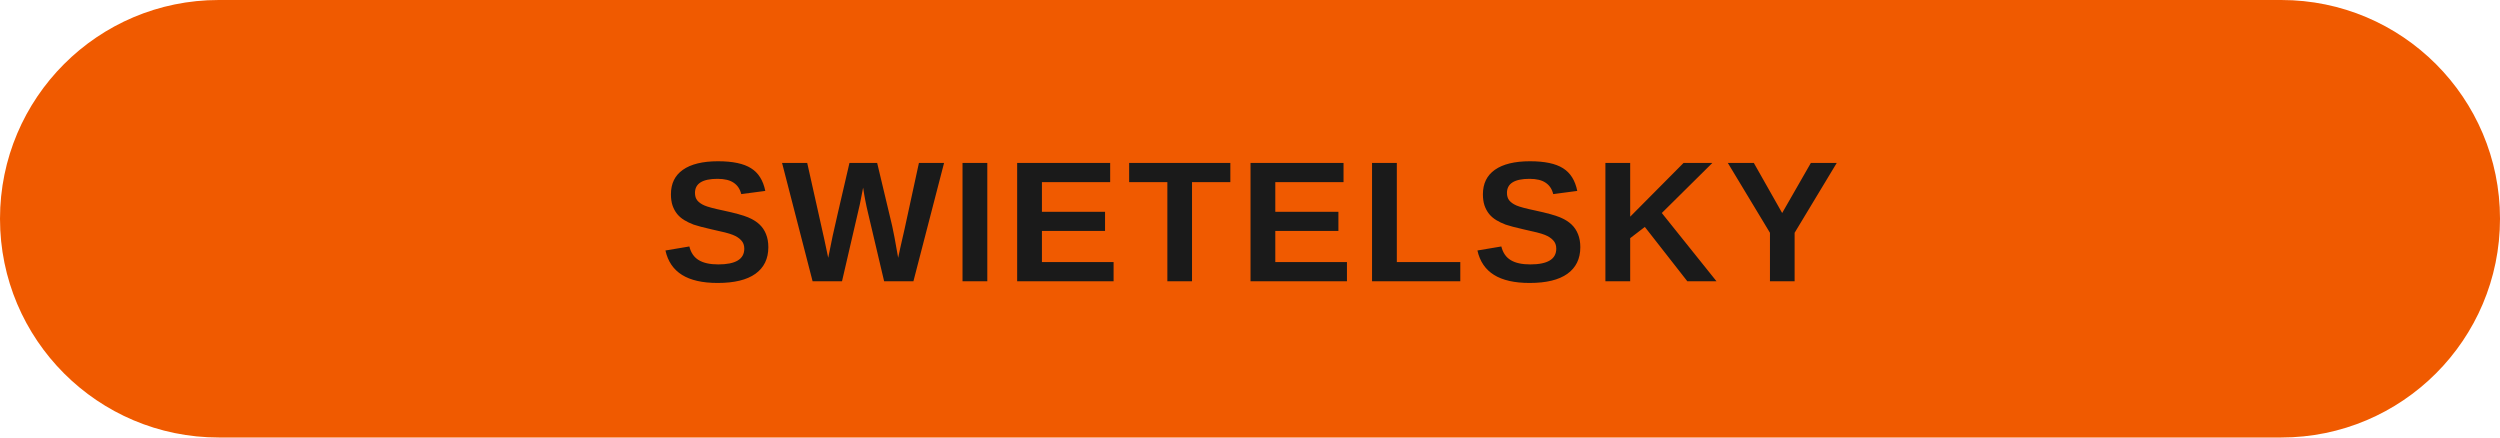
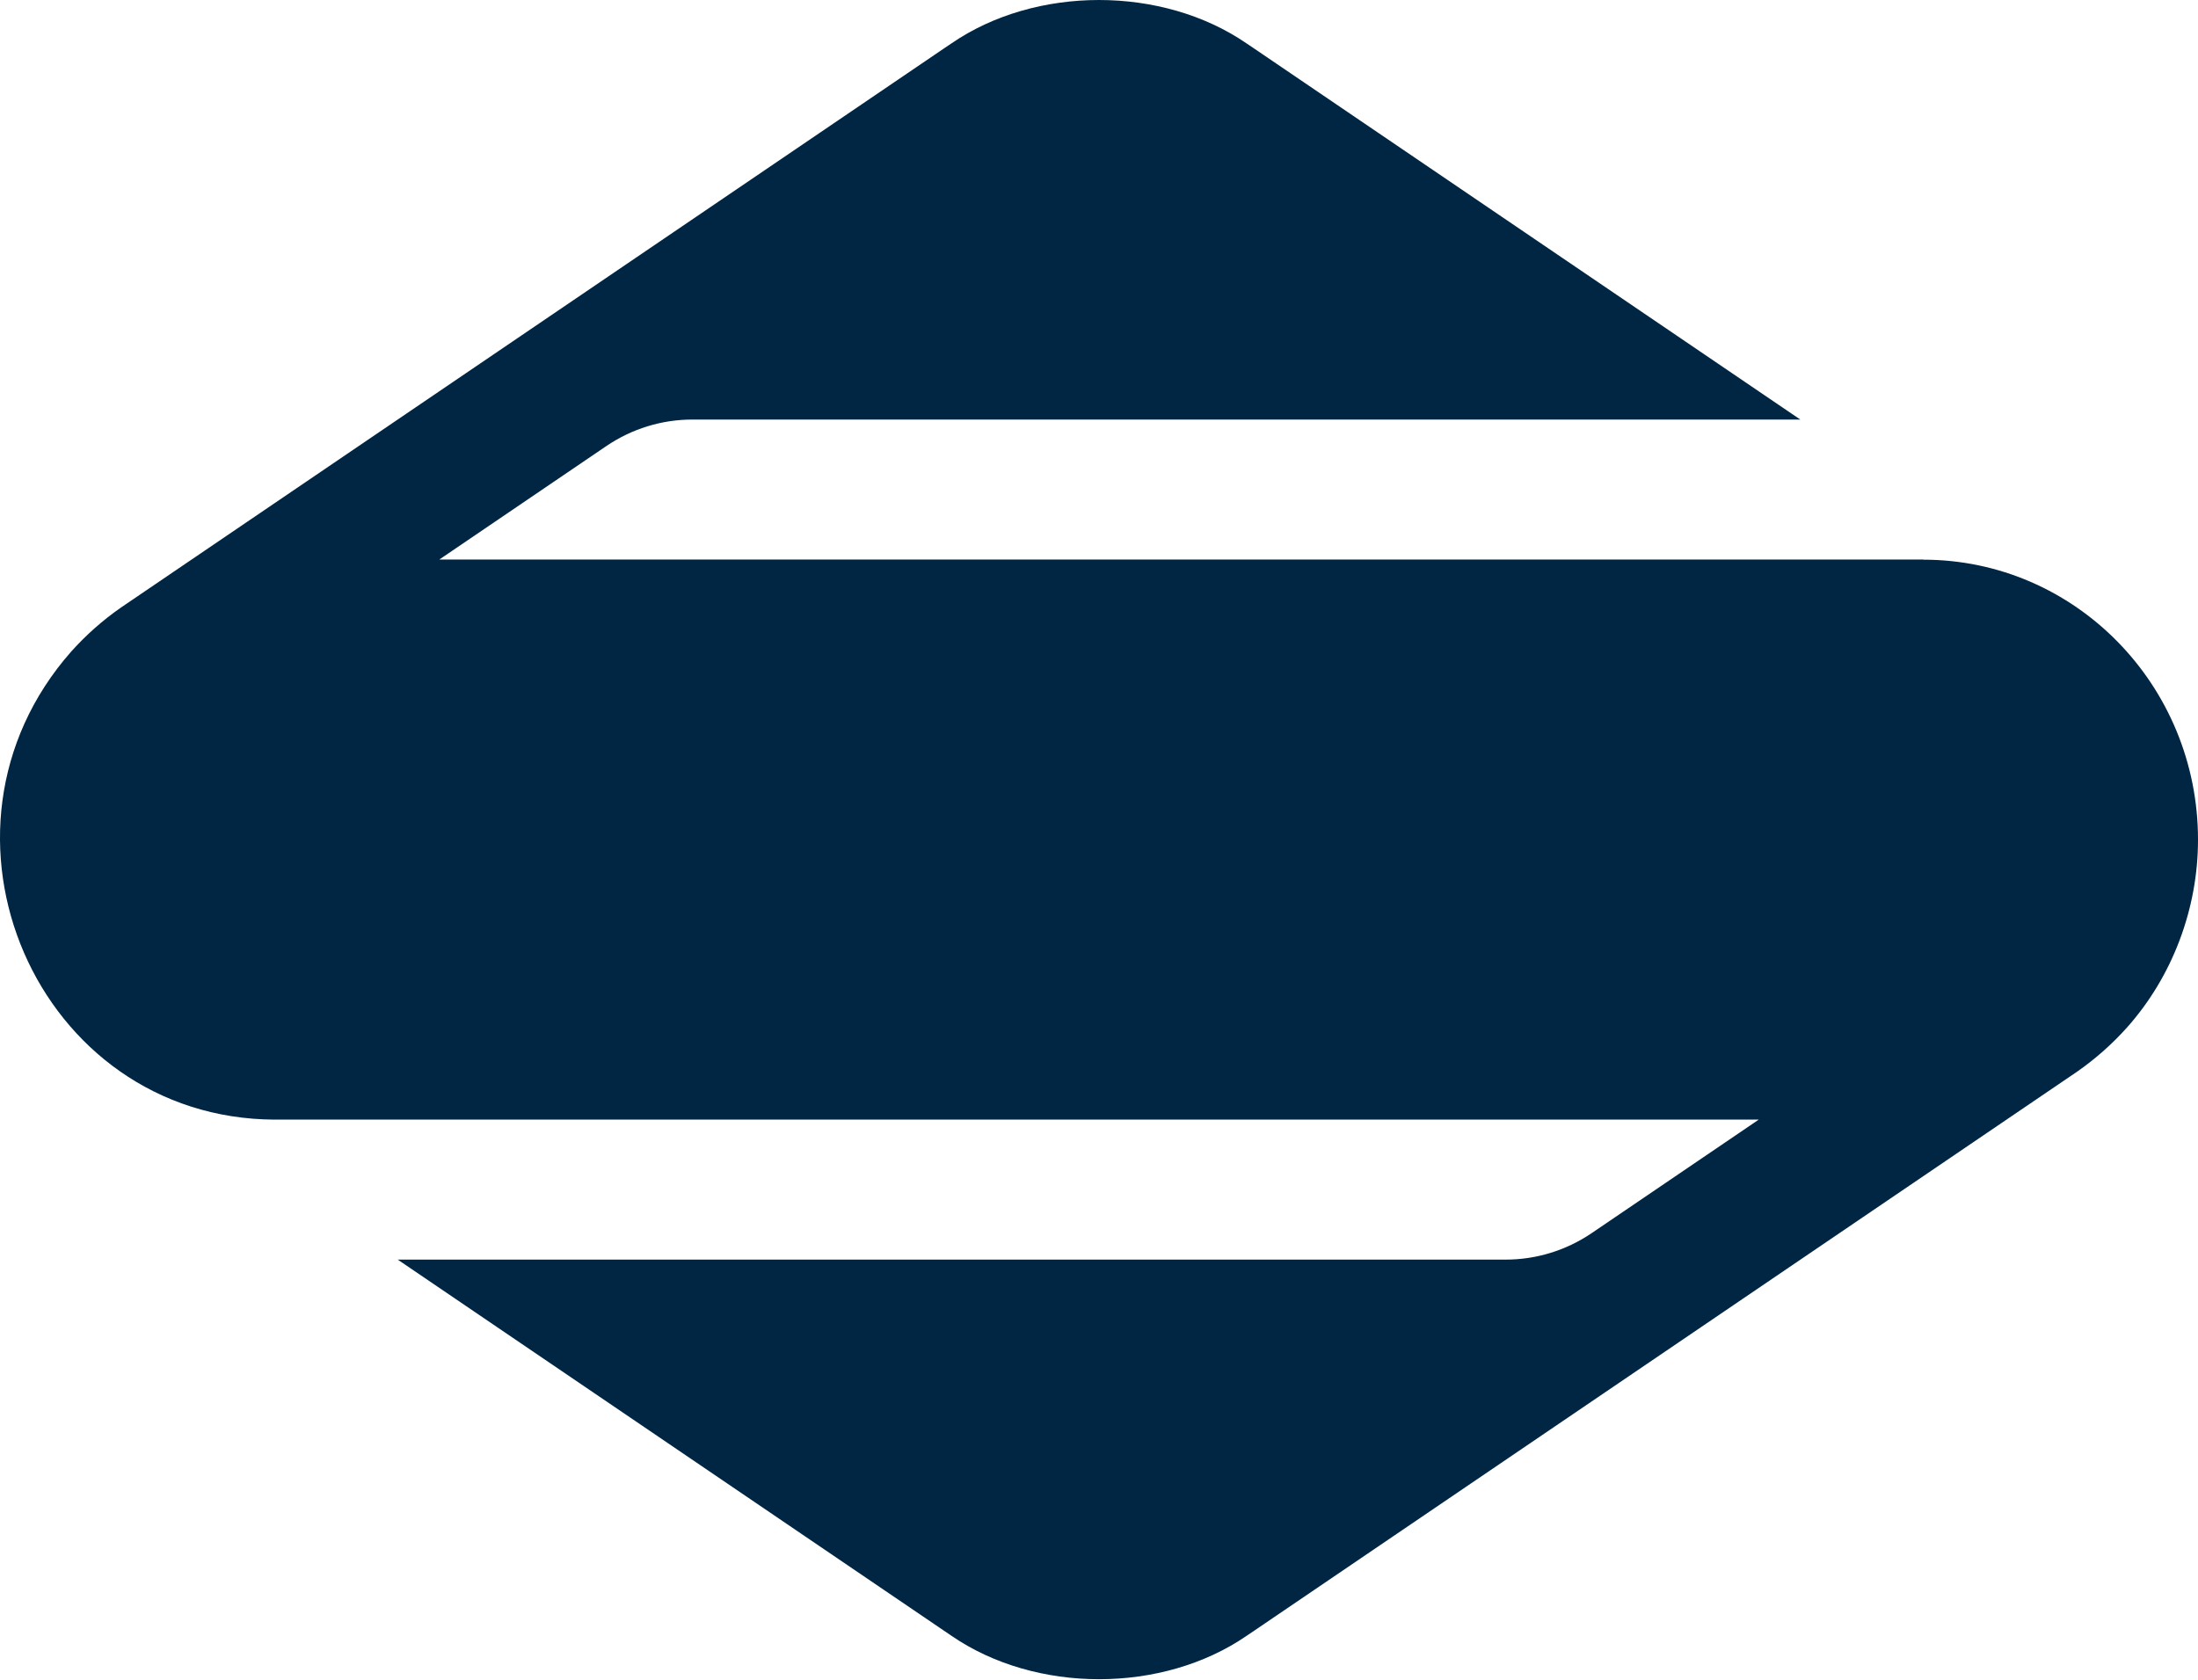
- <svg xmlns="http://www.w3.org/2000/svg" viewBox="0 0 320 56" role="img" aria-label="SWIETELSKY">
-   <rect x="0" y="0" width="320" height="56" rx="28" fill="#F05A00" />
-   <text x="160" y="36" text-anchor="middle" font-family="Arial, Helvetica, sans-serif" font-size="22" font-weight="700" fill="#1A1A1A" letter-spacing="0.04em">SWIETELSKY</text>
+ <svg xmlns="http://www.w3.org/2000/svg" viewBox="0 0 89 68" role="img" aria-label="SWIETELSKY">
+   <path fill="#002643" d="M77.875 22.659H17.787L24.549 18.065C25.581 17.364 26.793 16.99 28.031 16.99H72.897L50.809 1.983C50.7 1.906 50.583 1.831 50.472 1.756C47.061 -0.585 41.938 -0.585 38.527 1.756C38.414 1.833 38.301 1.906 38.19 1.983L4.894 24.605C4.159 25.117 3.484 25.714 2.884 26.384C-3.553 33.681 1.479 45.301 11.126 45.339H71.214L64.451 49.934C63.42 50.634 62.208 51.008 60.968 51.008H16.104L38.193 66.015C38.303 66.094 38.419 66.167 38.53 66.244C41.942 68.585 47.064 68.585 50.475 66.244C50.588 66.167 50.701 66.094 50.811 66.017L84.107 43.396C84.843 42.883 85.521 42.283 86.123 41.611C87.964 39.55 89.003 36.79 89 34.002C89 27.74 84.019 22.664 77.875 22.664V22.659Z" />
+   <path fill="#002643" d="M14.685 27.126H17.153L18.136 36.788L18.194 37.573H18.251L18.367 36.689L19.659 27.126H22.068L23.379 36.67L23.494 37.573H23.533L23.61 36.788L24.555 27.126H27.042L25.172 40.873H22.203L20.97 32.605L20.893 31.663H20.853L20.776 32.605L19.561 40.873H16.42L14.685 27.126Z" />
+   <path fill="#002643" d="M30.517 27.126H28.049V40.871H30.517V27.126Z" />
+   <path fill="#002643" d="M40.375 40.873V29.344H38.537V27.126H44.501V29.344H42.666V40.873H40.375Z" />
+   <path fill="#002643" d="M57.174 40.873H52.51V27.126H54.977V38.653H57.174V40.873Z" />
+   <path fill="#002643" d="M72.075 40.873H74.638L71.268 32.481L74.58 27.126H71.902L68.817 32.392V27.126H66.35V40.873H68.817V36.006L69.734 34.74L72.075 40.873Z" />
+   <path fill="#002643" d="M82.263 27.126L79.392 35.963L79.43 40.873H76.943L76.982 35.963L74.109 27.126H76.75L78.216 32.763L79.641 27.126H82.263Z" />
+   <path fill="#002643" d="M45.555 40.873V27.126H51.082V29.345H47.881V32.448H50.809V34.647H47.881V38.653H51.09V40.873H45.555Z" />
+   <path fill="#002643" d="M32.223 40.873V27.126H37.483V29.345H34.549V32.448H37.492V34.647H34.549V38.653H37.492V40.873H32.223Z" />
</svg>
